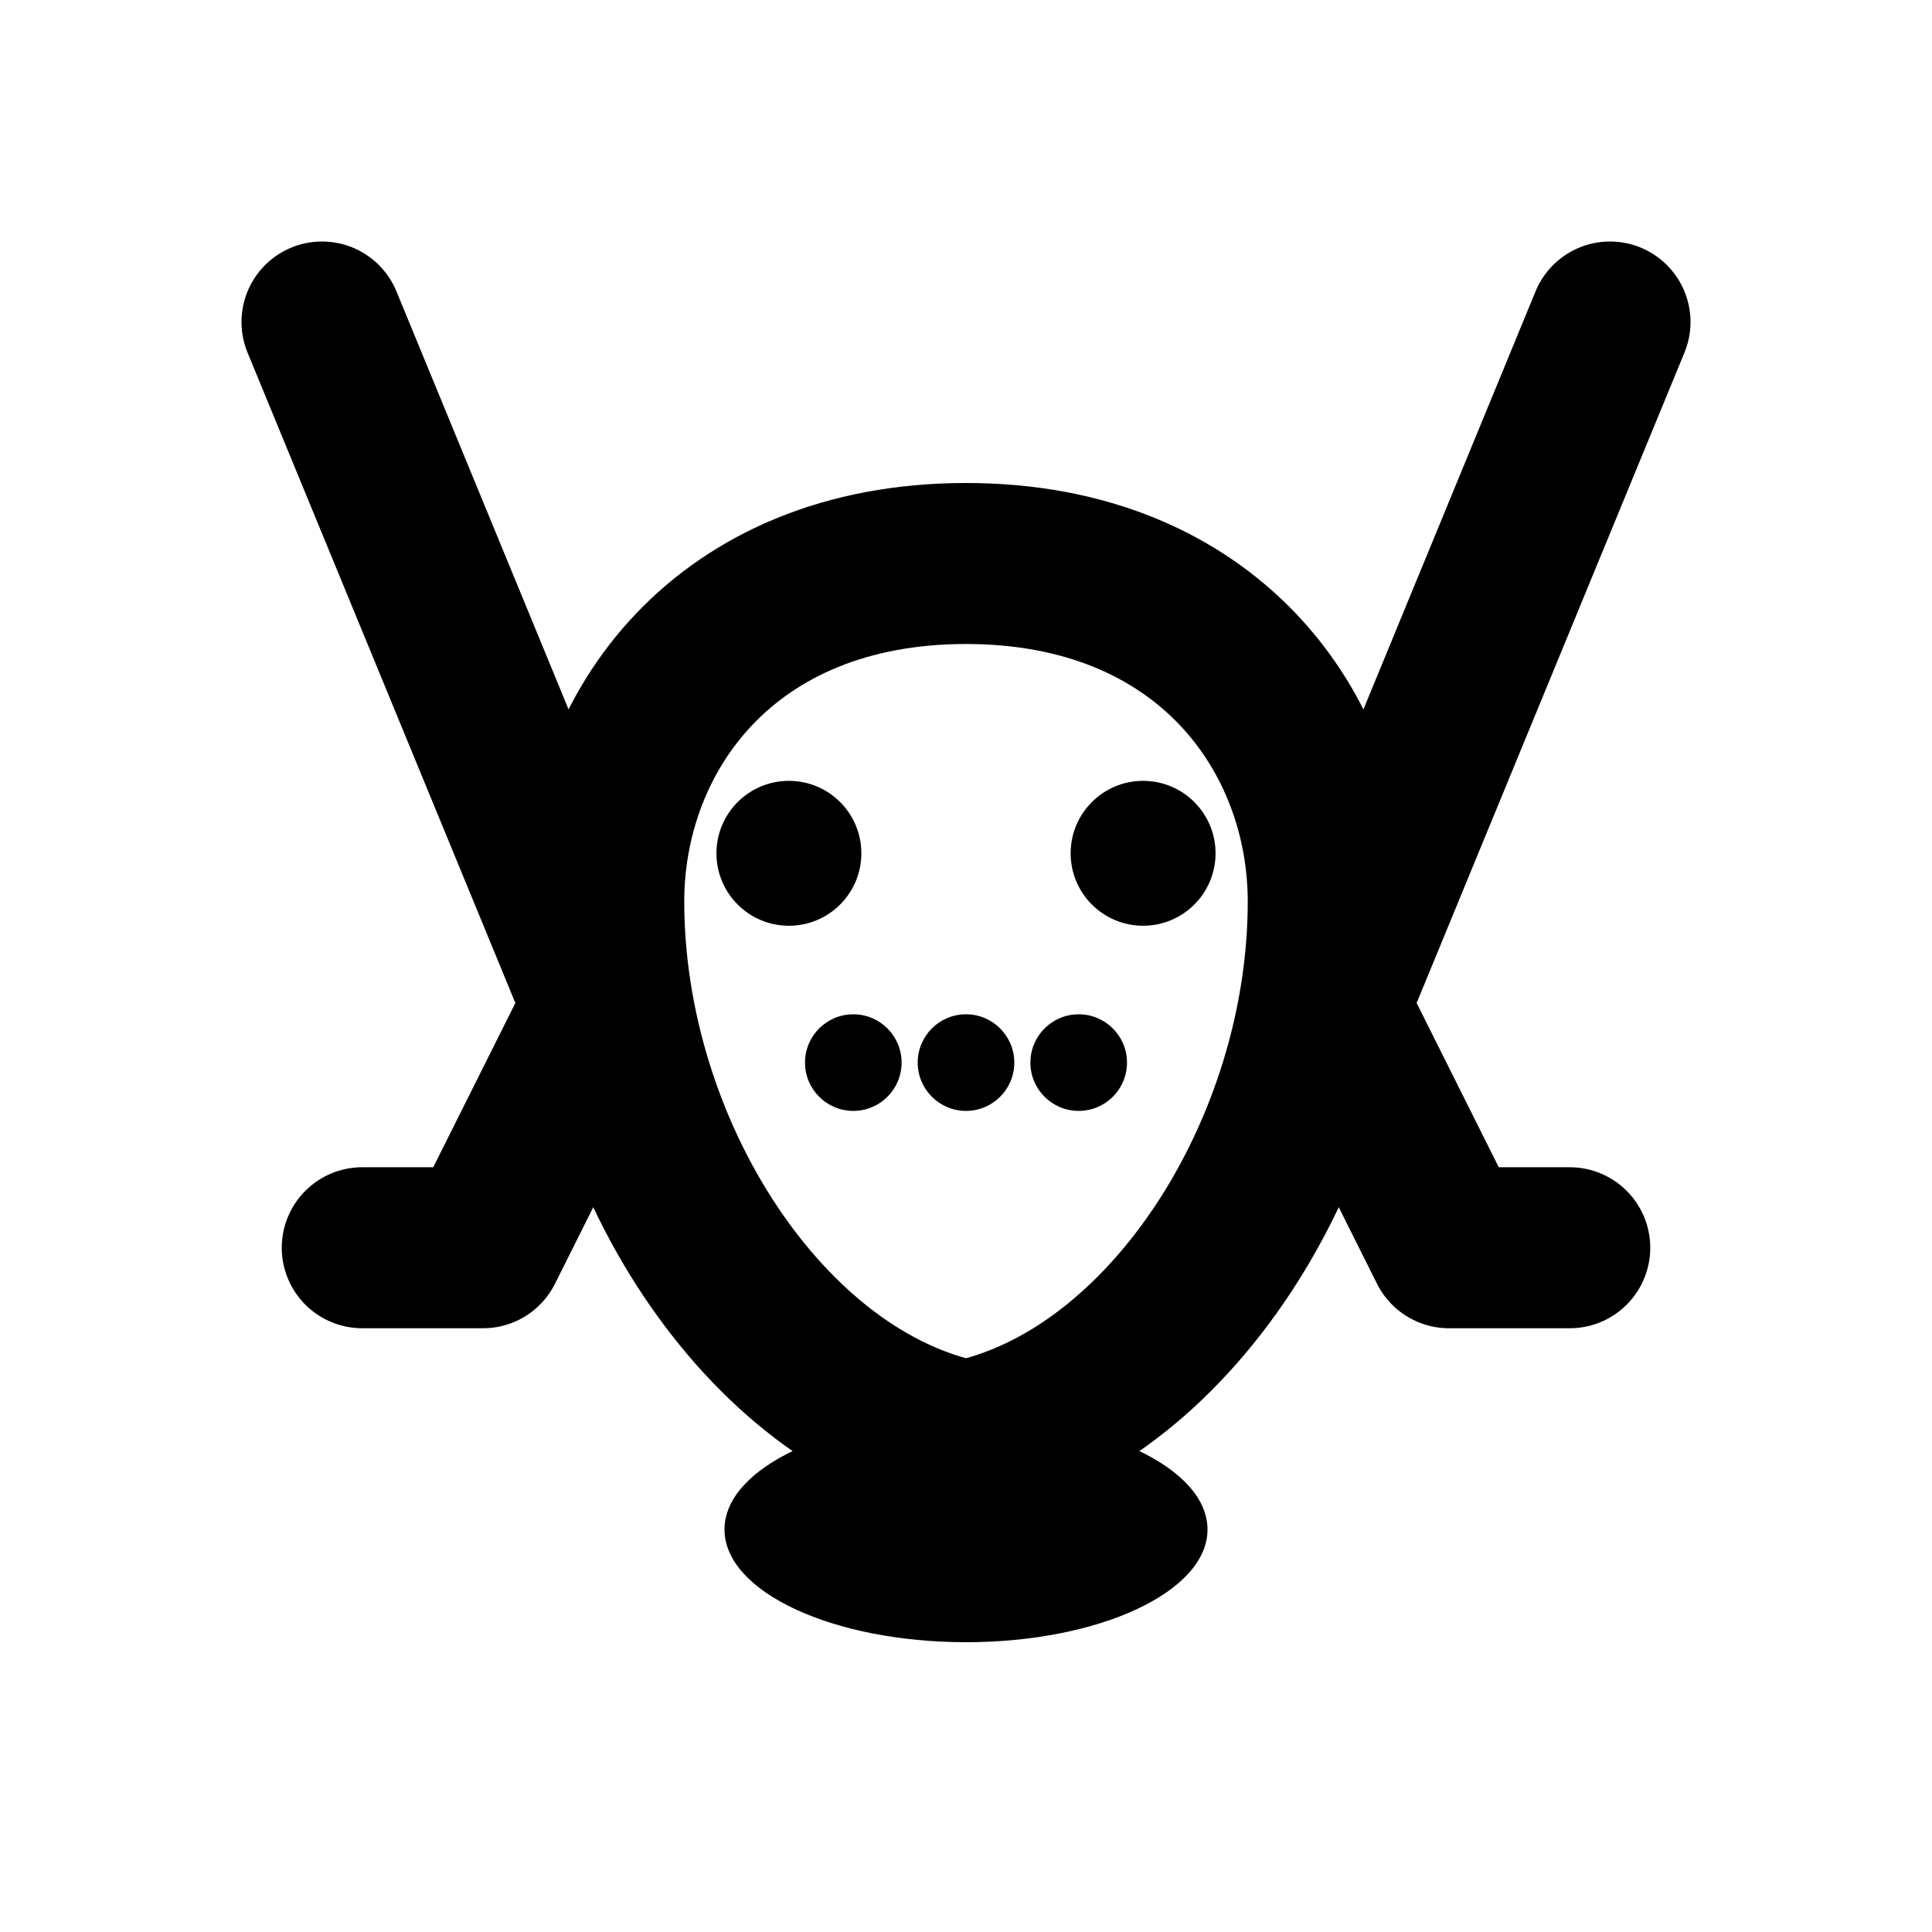
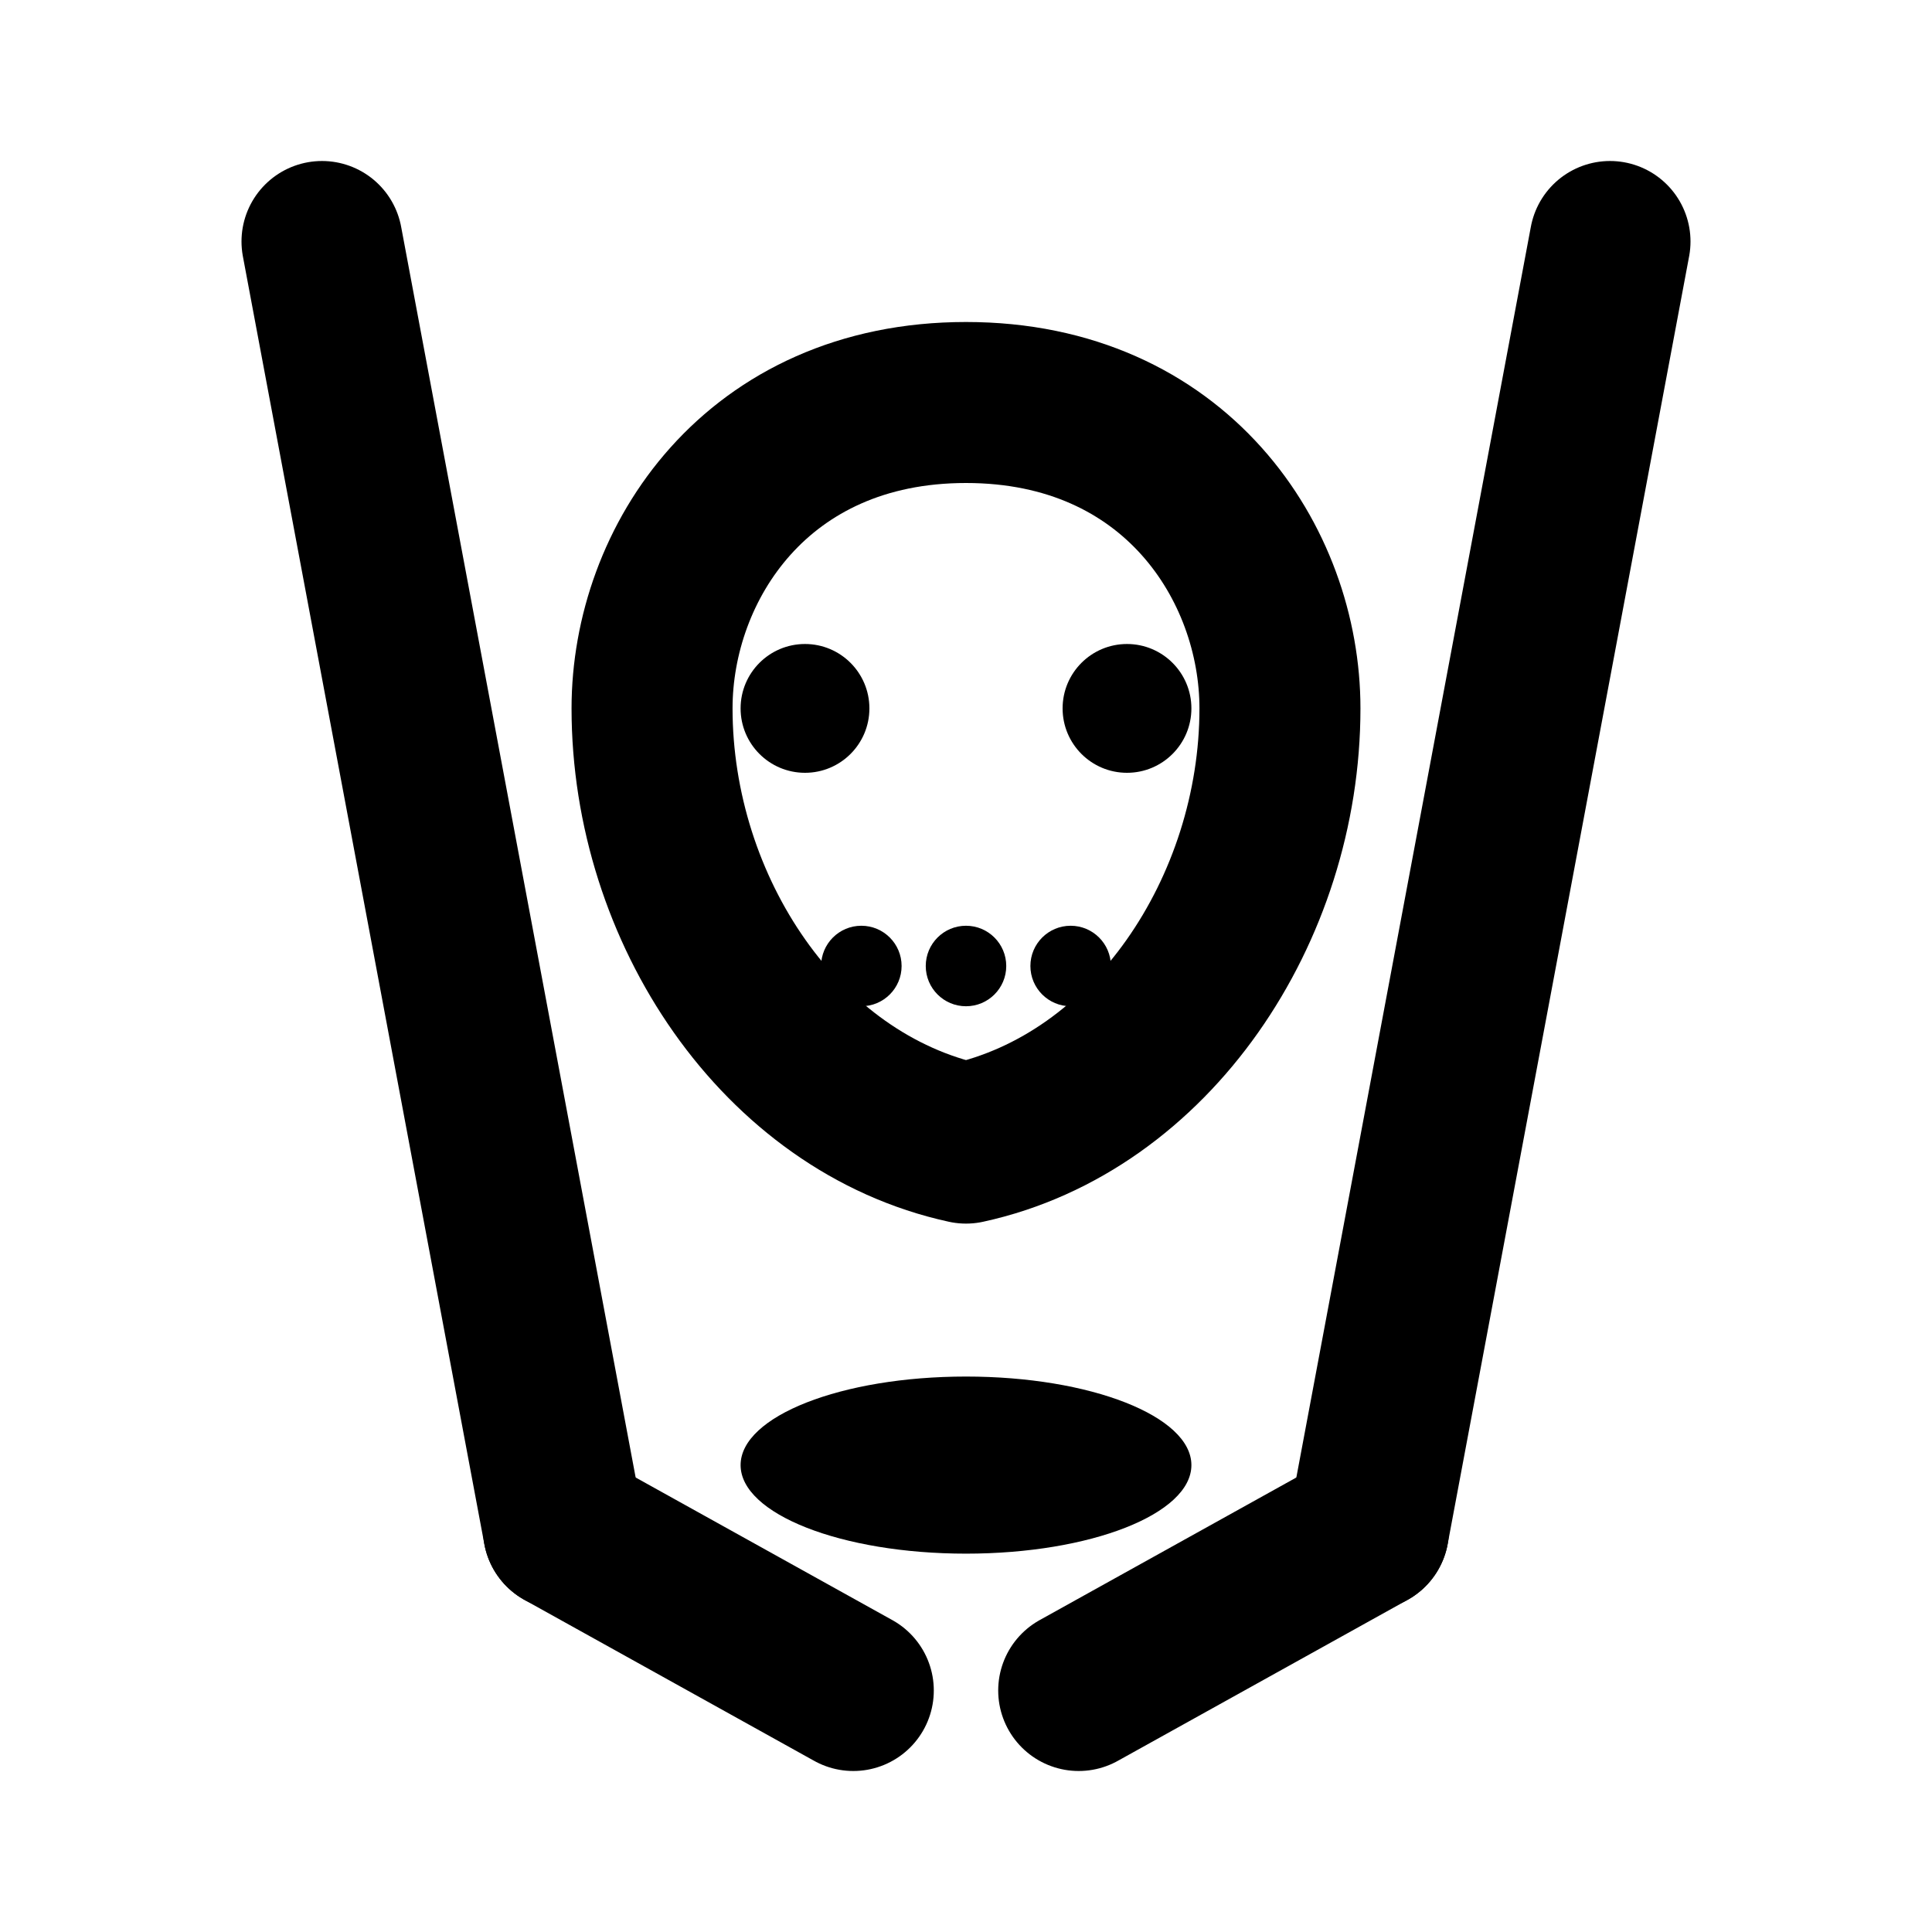
<svg xmlns="http://www.w3.org/2000/svg" width="24" height="24" viewBox="0 0 24 24" fill="none" stroke="currentColor" stroke-width="2" stroke-linecap="round" stroke-linejoin="round" role="img" aria-label="Hockey mask with sticks and puck">
-   <path d="M4 4 L7.5 12.5" />
-   <path d="M7.5 12.5 l-1.5 3 H4.5" />
-   <path d="M20 4 L16.5 12.5" />
-   <path d="M16.5 12.5 l1.5 3 H19.5" />
-   <path d="M12 7c-3 0-4.5 2.1-4.5 4.2 0 3.1 2 6.2 4.5 6.7 2.5-.5 4.5-3.6 4.5-6.7C16.5 9.1 15 7 12 7Z" />
-   <circle cx="9.8" cy="10.6" r="0.9" fill="currentColor" stroke="none" />
-   <circle cx="14.2" cy="10.6" r="0.9" fill="currentColor" stroke="none" />
-   <circle cx="12" cy="13.2" r="0.6" fill="currentColor" stroke="none" />
-   <circle cx="10.6" cy="13.2" r="0.6" fill="currentColor" stroke="none" />
-   <circle cx="13.4" cy="13.2" r="0.6" fill="currentColor" stroke="none" />
-   <ellipse cx="12" cy="19" rx="3.0" ry="1.4" fill="currentColor" stroke="none" />
+   <path d="M4 3 L7 19" />
+   <path d="M7 19 L10.6 21" />
+   <path d="M20 3 L17 19" />
+   <path d="M17 19 L13.4 21" />
+   <path d="M12 5.0c-2.6 0-3.9 2.0-3.9 3.8 0 2.5 1.6 4.9 3.9 5.4 2.3-.5 3.9-2.9 3.9-5.4 0-1.8-1.3-3.8-3.9-3.8Z" />
+   <circle cx="10" cy="8.8" r="0.8" fill="currentColor" stroke="none" />
+   <circle cx="14" cy="8.8" r="0.8" fill="currentColor" stroke="none" />
+   <circle cx="12" cy="12.0" r="0.5" fill="currentColor" stroke="none" />
+   <circle cx="10.7" cy="12.0" r="0.5" fill="currentColor" stroke="none" />
+   <circle cx="13.3" cy="12.0" r="0.5" fill="currentColor" stroke="none" />
+   <ellipse cx="12" cy="18.2" rx="2.8" ry="1.1" fill="currentColor" stroke="none" />
</svg>
